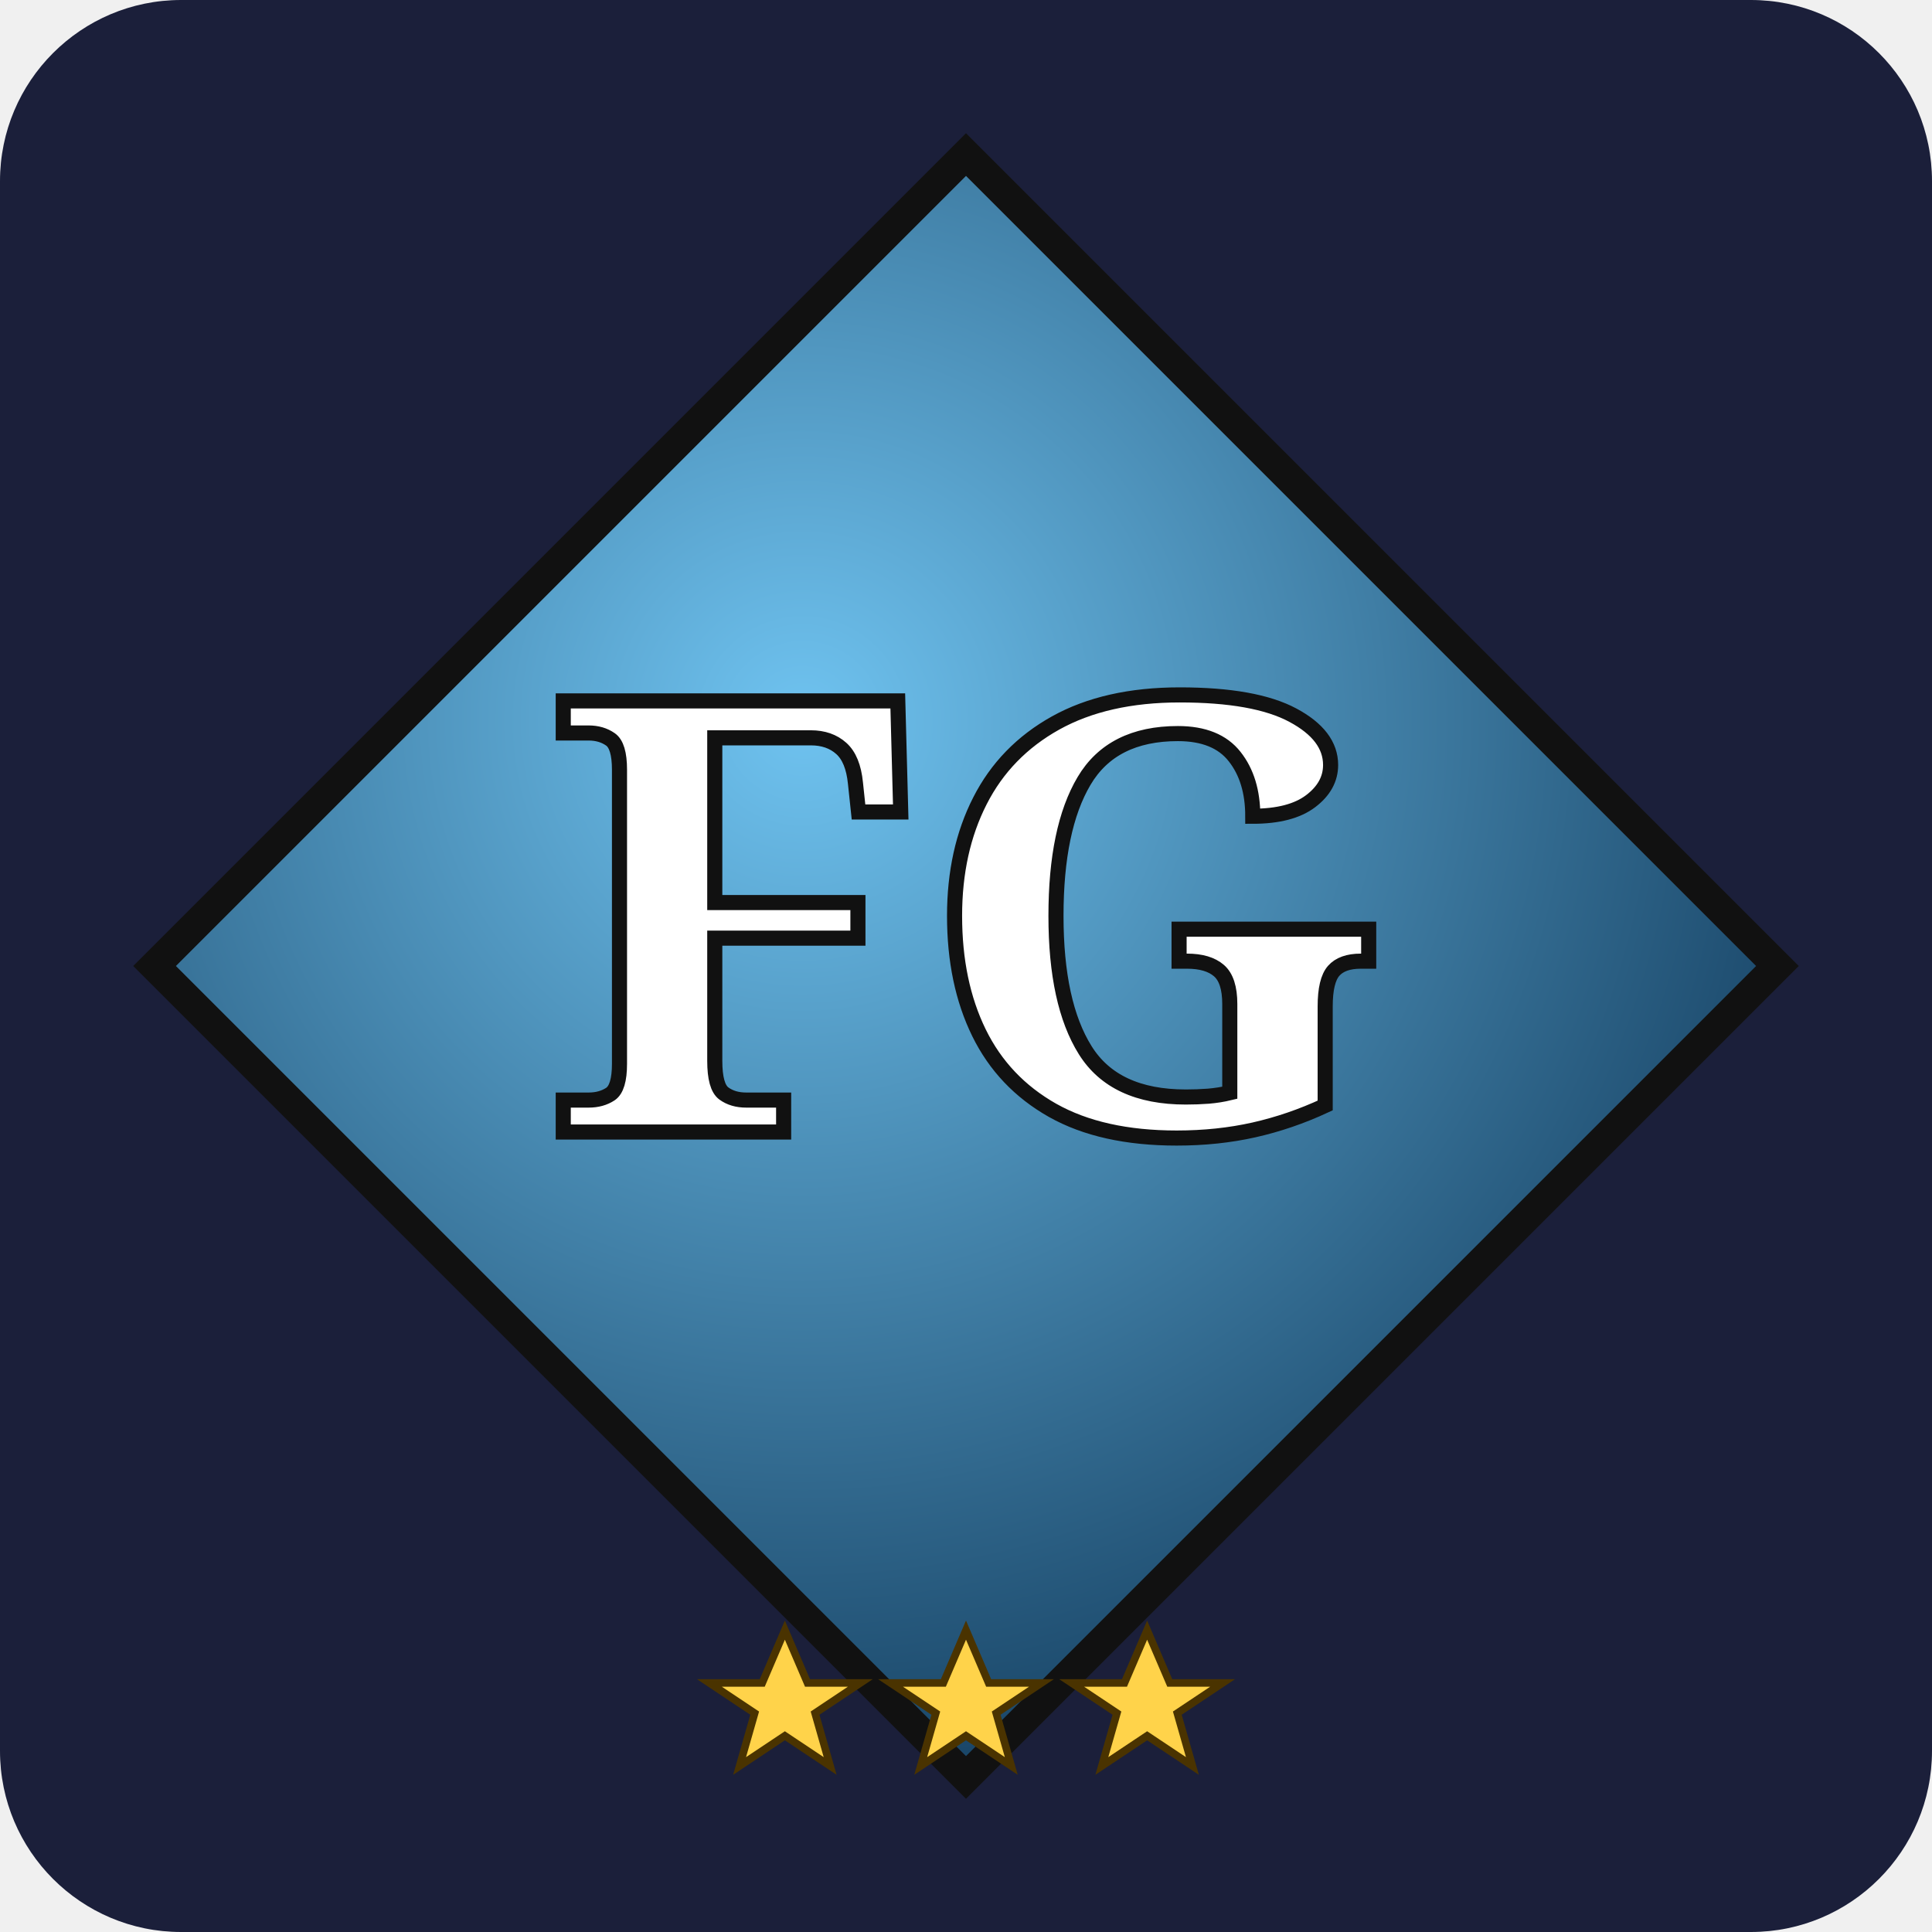
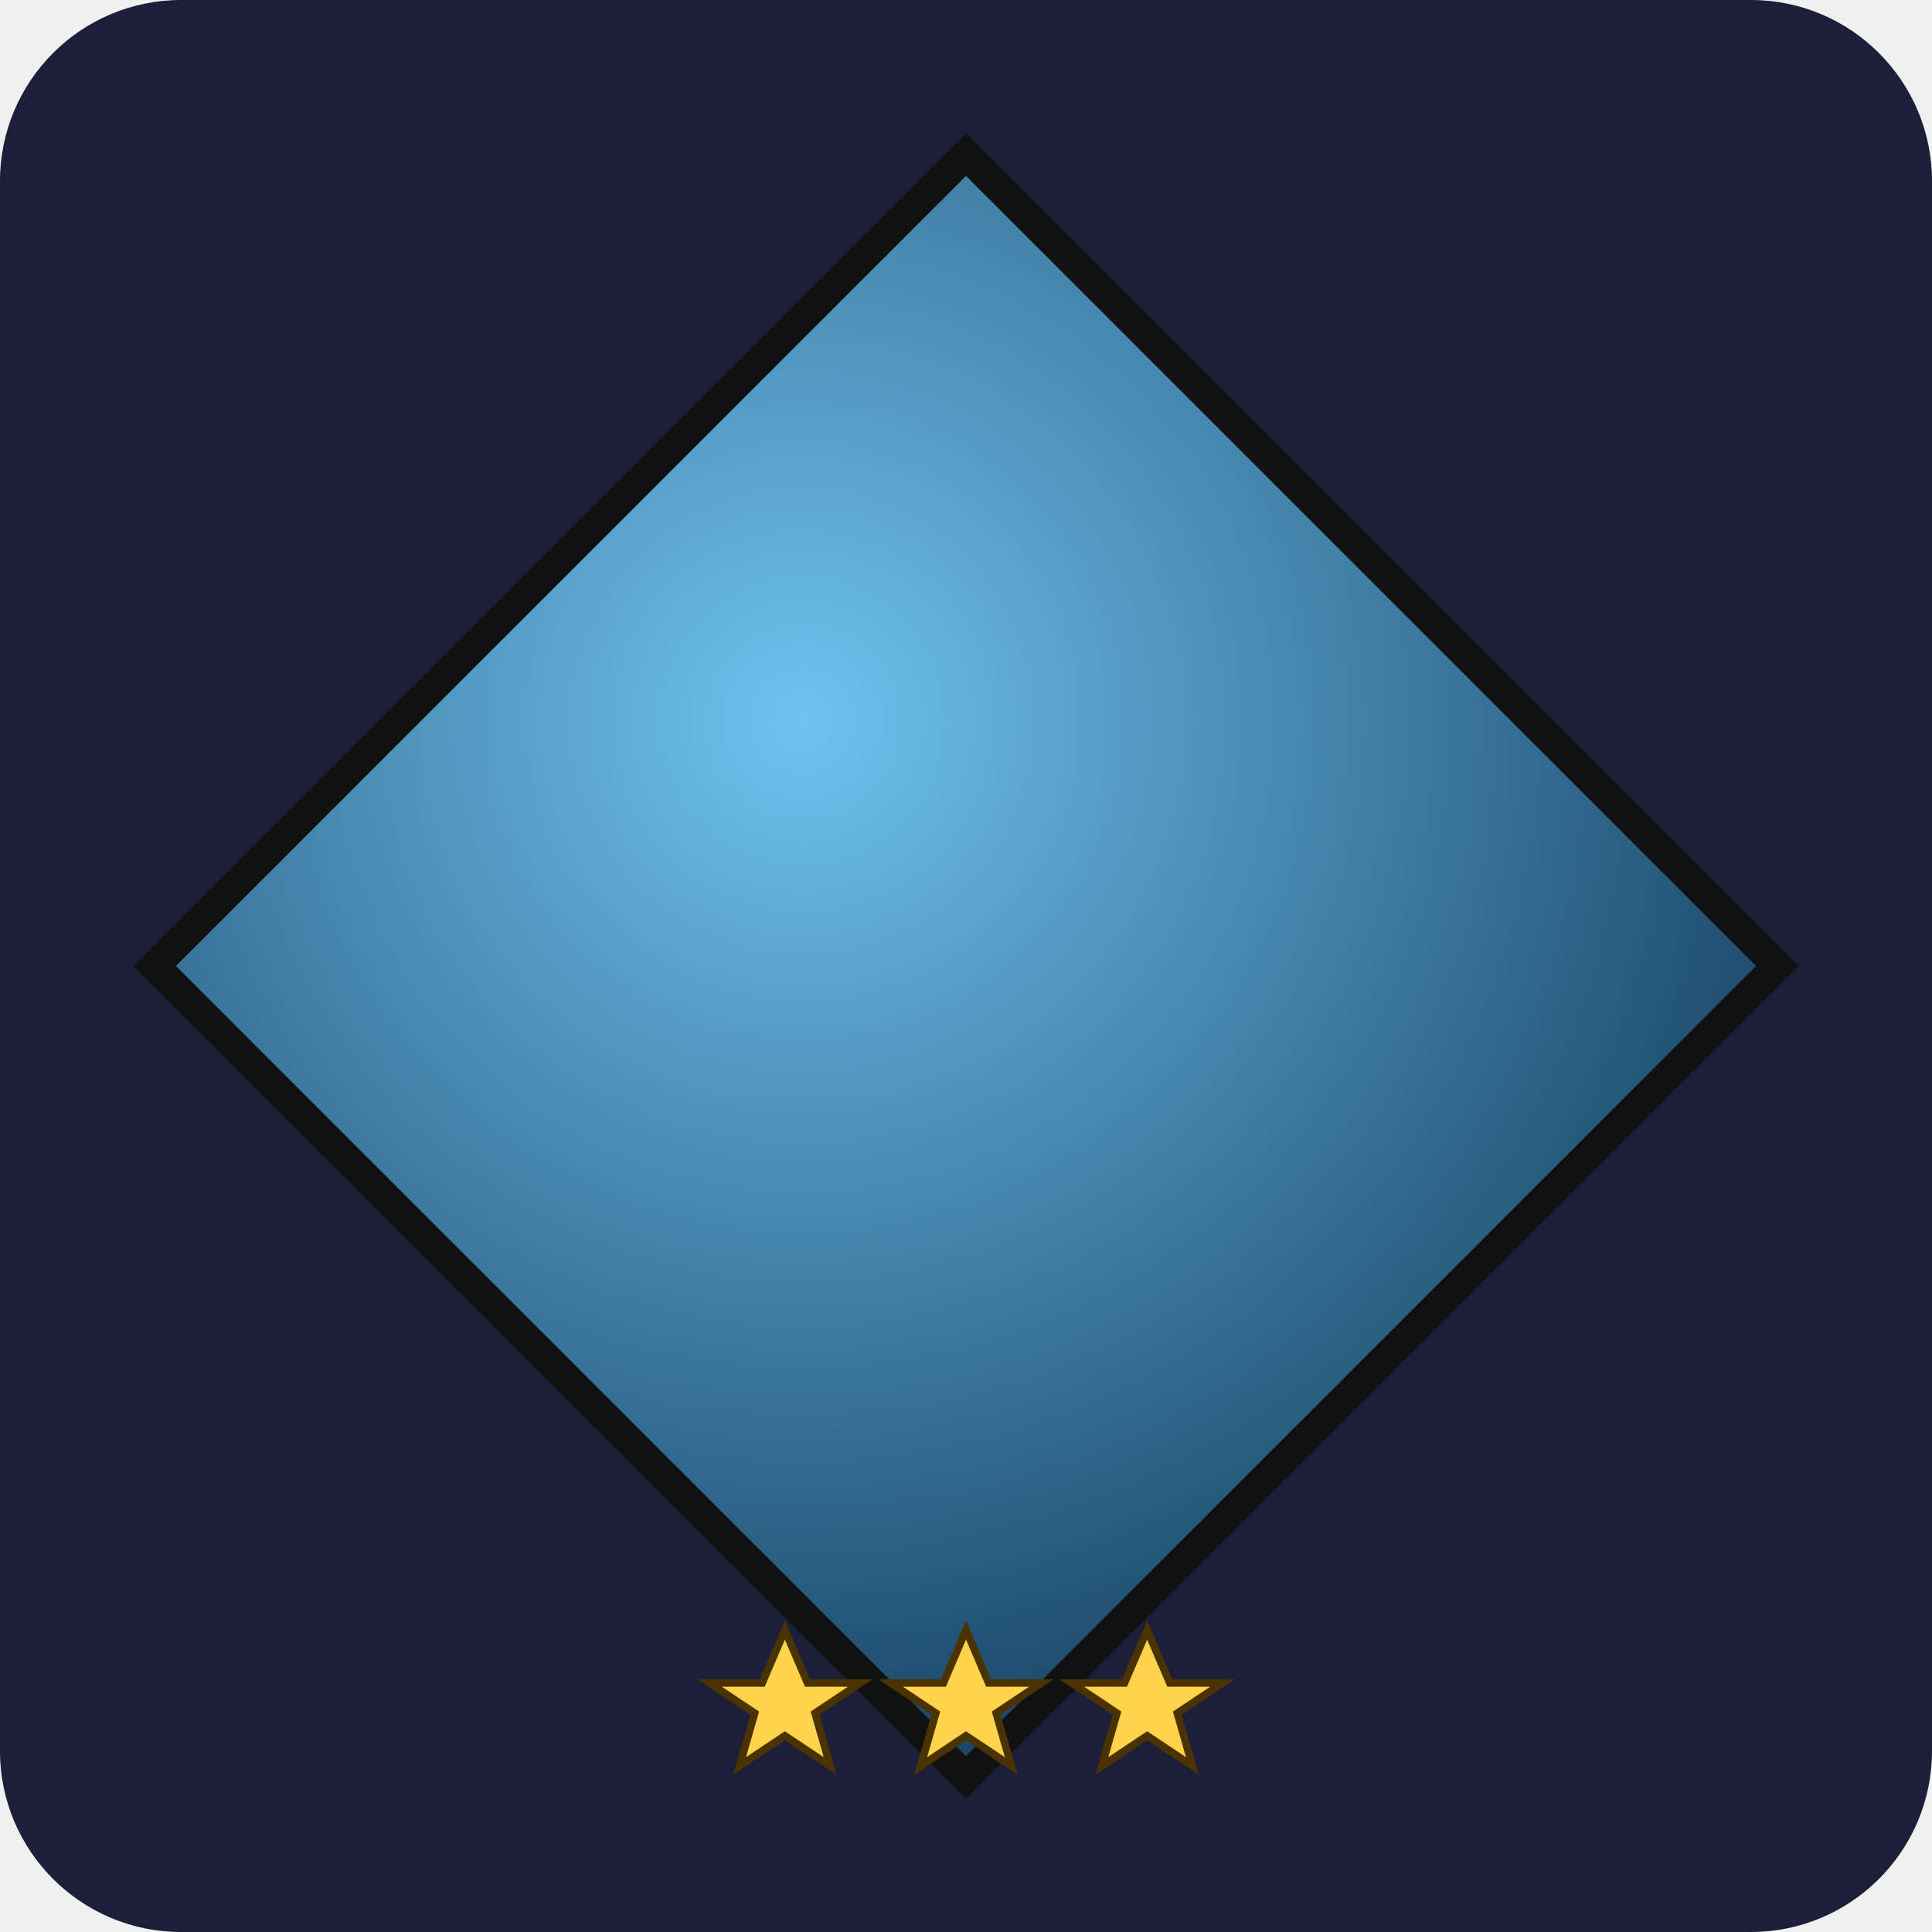
<svg xmlns="http://www.w3.org/2000/svg" width="256" height="256" viewBox="0 0 256 256">
  <defs>
    <radialGradient id="g" cx="40%" cy="35%" r="70%">
      <stop offset="0" stop-color="#6fc3f0" />
      <stop offset="1" stop-color="#123b5c" />
    </radialGradient>
  </defs>
  <rect width="256" height="256" rx="24" fill="#1b1f3a" />
  <polygon points="128.0,20.48 235.52,128.0 128.0,235.52 20.48,128.0" fill="url(#g)" stroke="#111" stroke-width="4" />
-   <text x="128.0" y="150.0" font-family="Georgia, serif" font-size="80" font-weight="bold" text-anchor="middle" fill="#fff" stroke="#111" stroke-width="2">FG</text>
  <polygon transform="translate(94.0,216) scale(1)" points="10,0 13,7 20,7 14,11 16,18 10,14 4,18 6,11 0,7 7,7" fill="#ffd34a" stroke="#4a3300" stroke-width="1" />
  <polygon transform="translate(118.0,216) scale(1)" points="10,0 13,7 20,7 14,11 16,18 10,14 4,18 6,11 0,7 7,7" fill="#ffd34a" stroke="#4a3300" stroke-width="1" />
  <polygon transform="translate(142.0,216) scale(1)" points="10,0 13,7 20,7 14,11 16,18 10,14 4,18 6,11 0,7 7,7" fill="#ffd34a" stroke="#4a3300" stroke-width="1" />
</svg>
